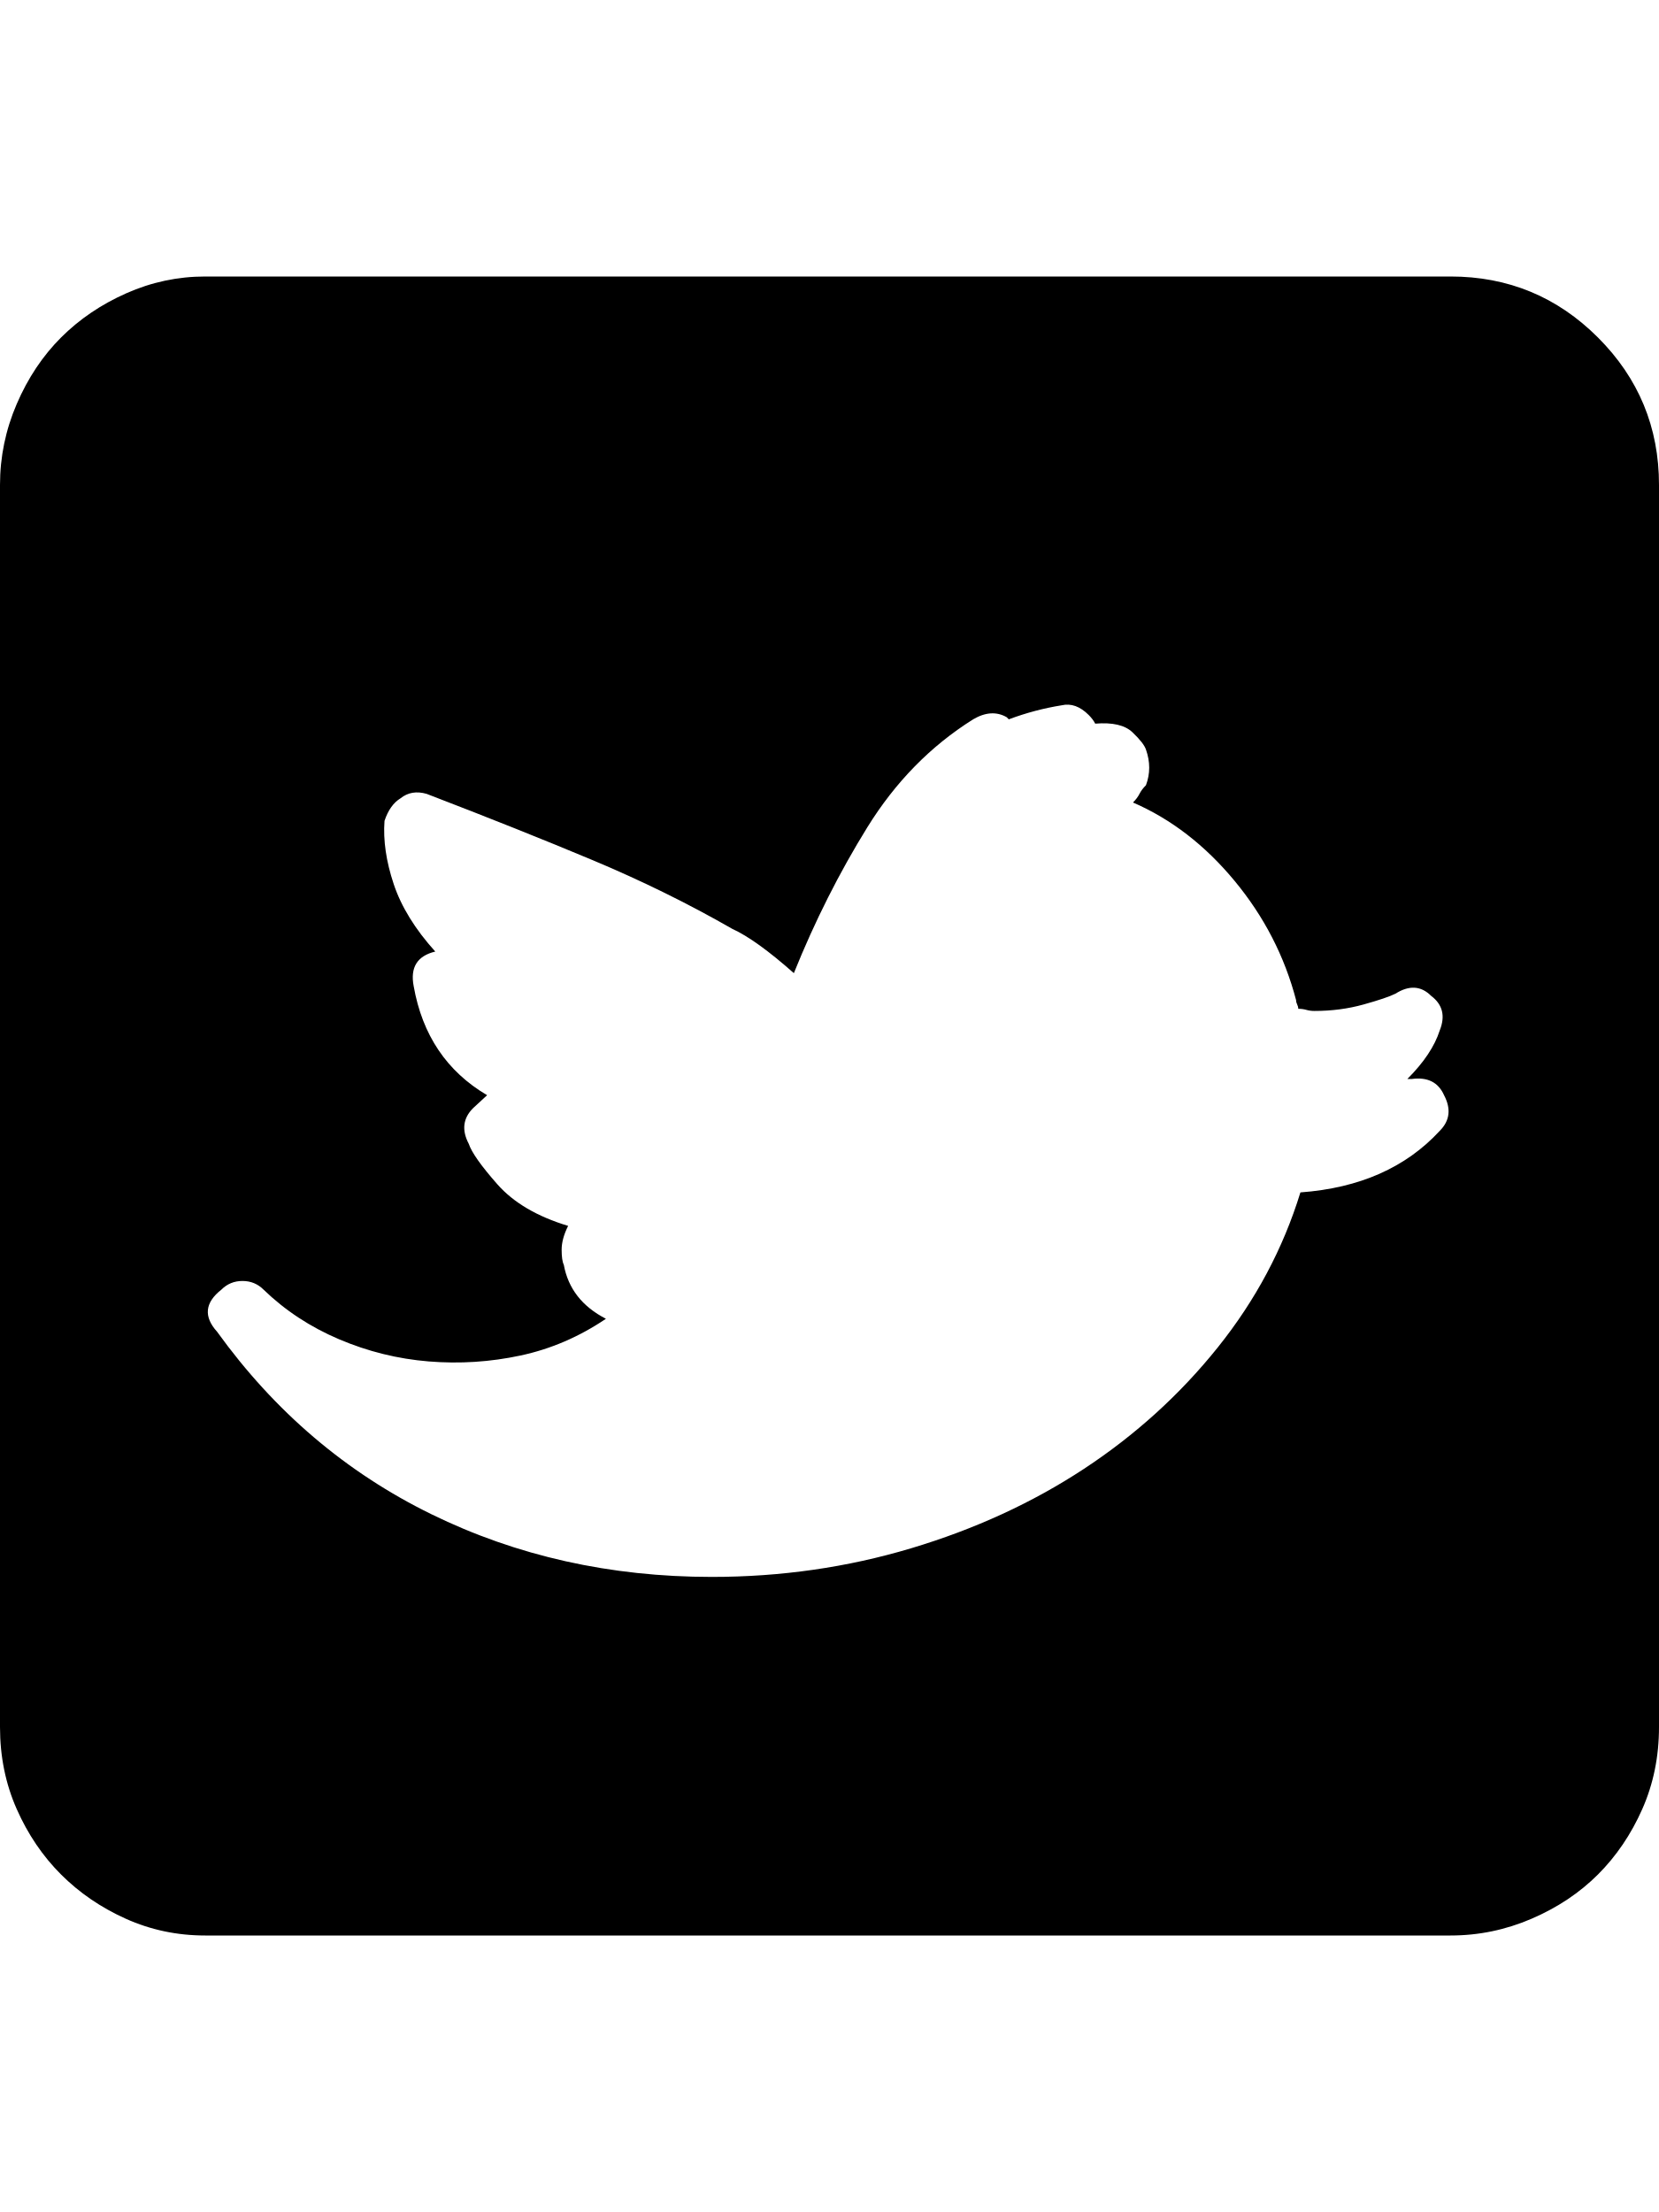
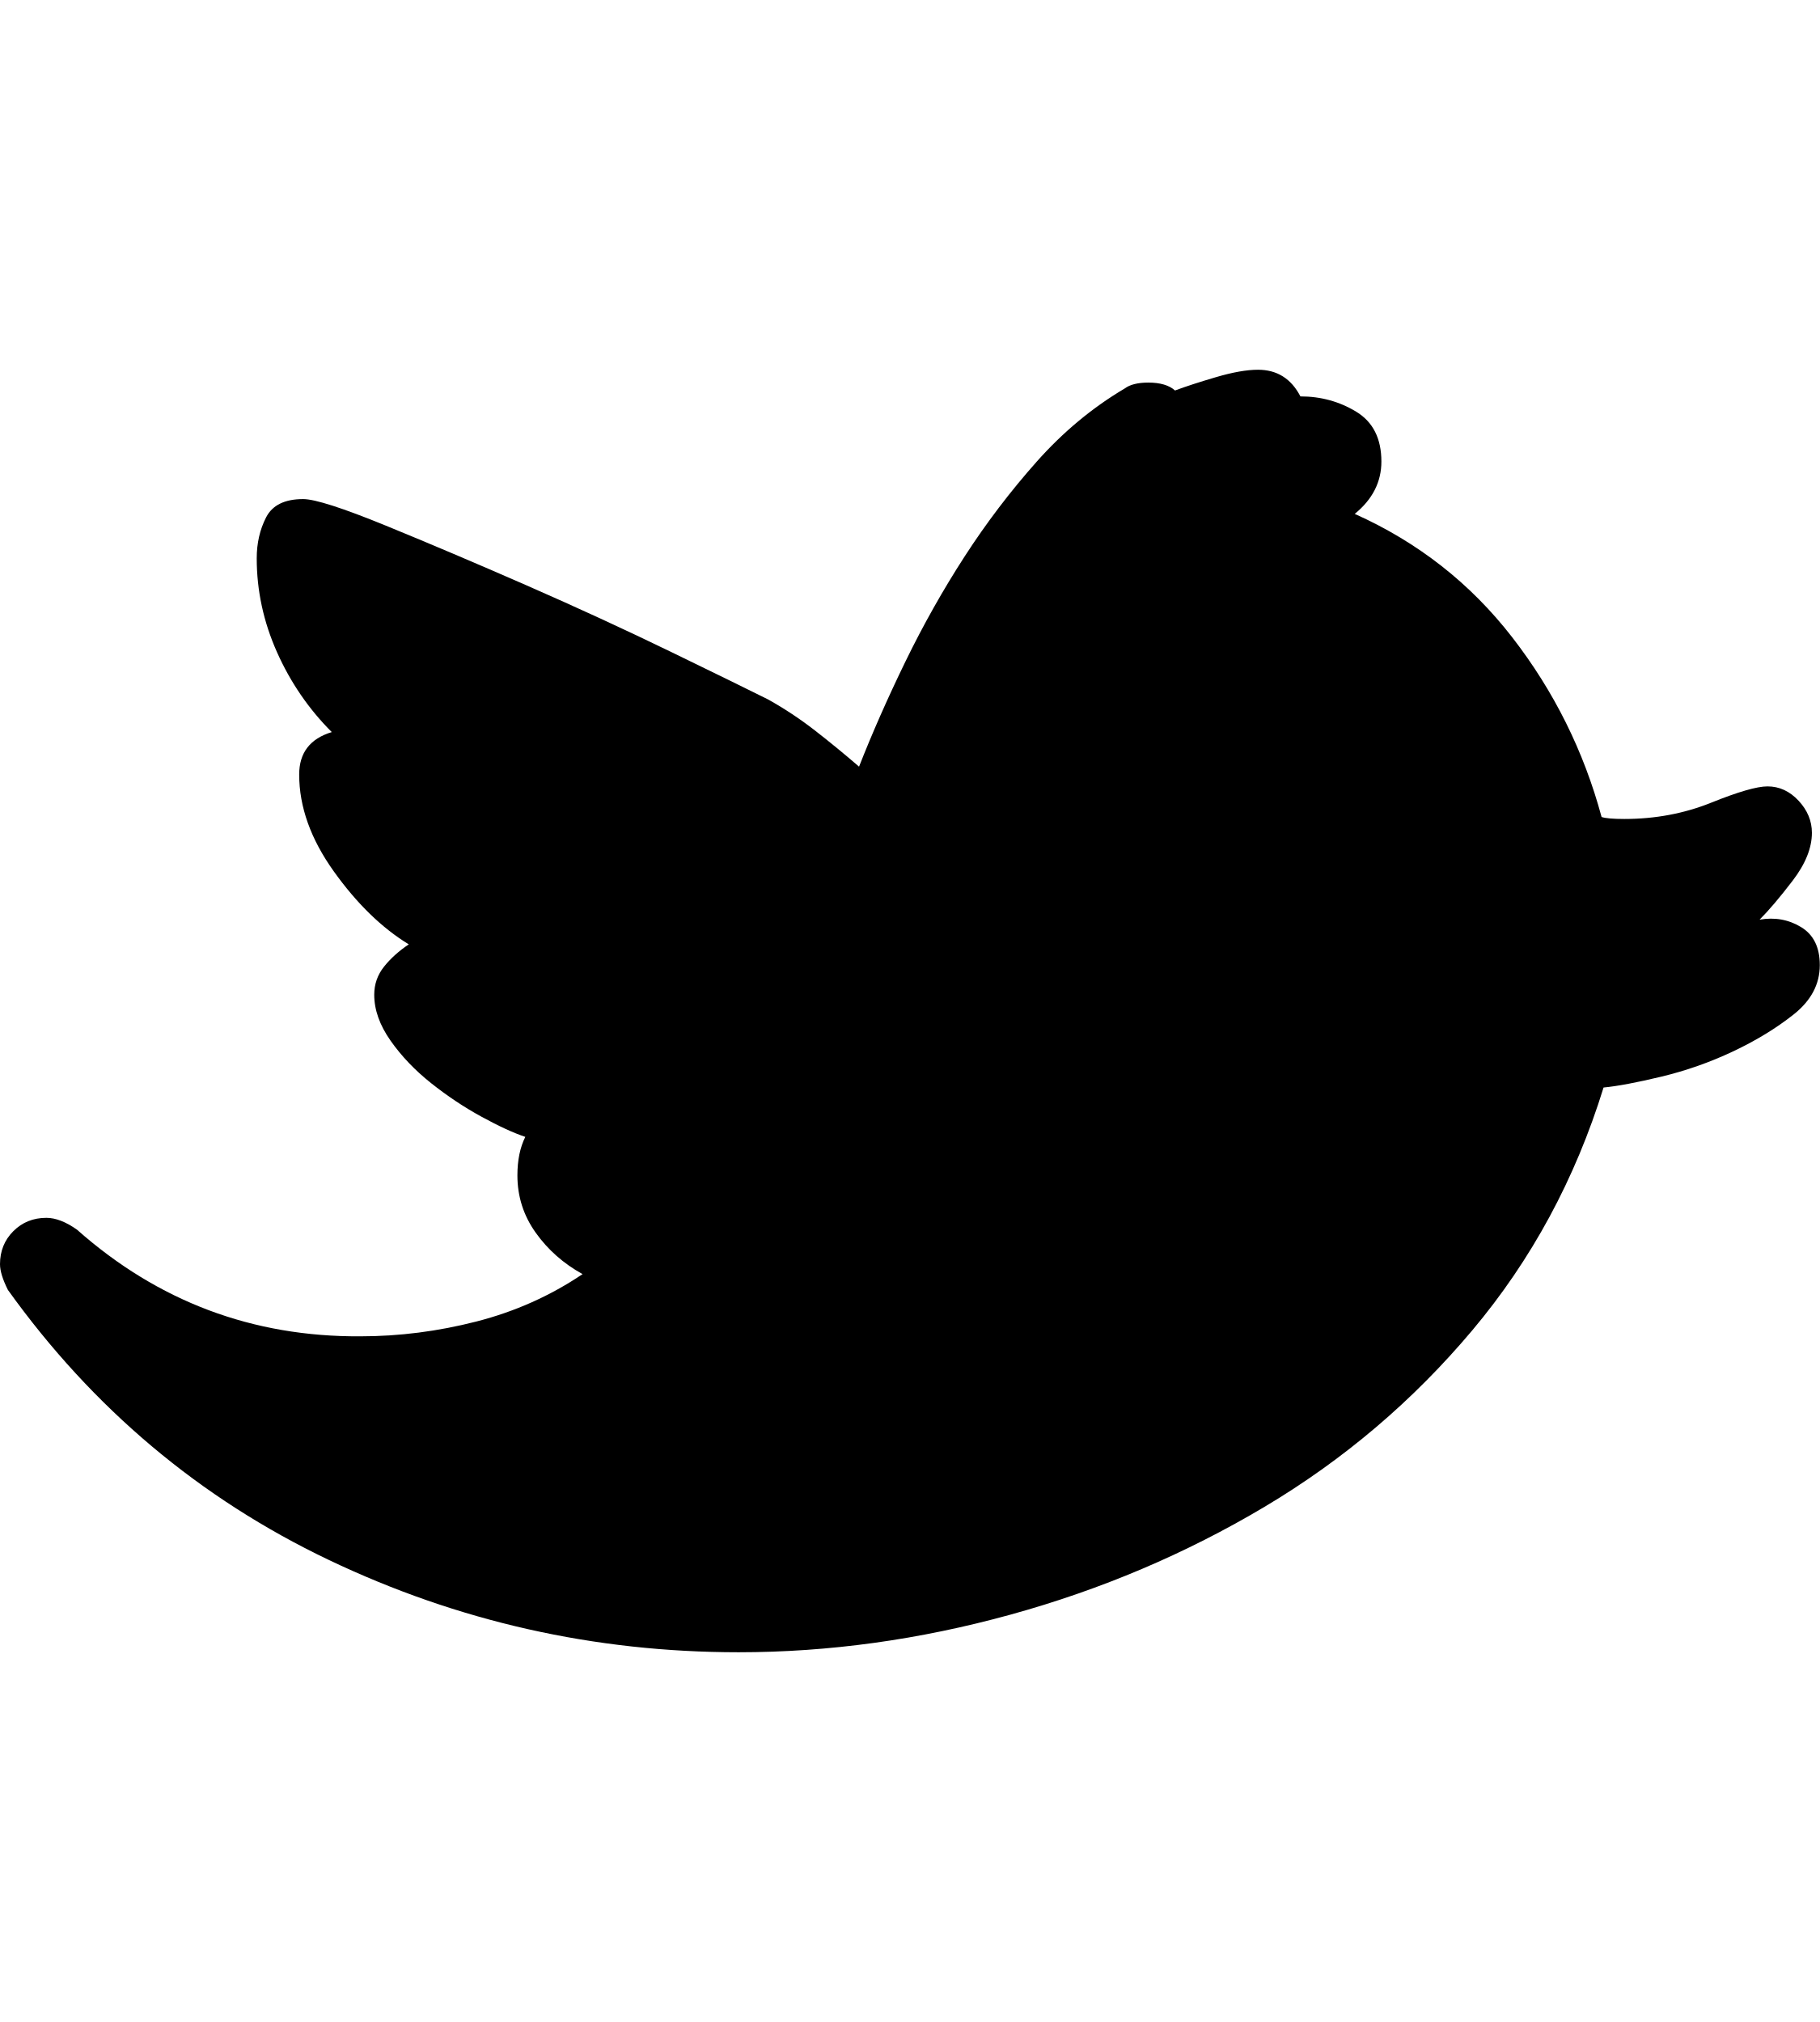
- <svg xmlns="http://www.w3.org/2000/svg" height="1000px" width="750px">
+ <svg xmlns="http://www.w3.org/2000/svg" height="1000px" width="899.902px">
  <g>
-     <path d="M0 780.762c0 0 0 -561.523 0 -561.523c0 -12.696 2.523 -24.903 7.568 -36.622c5.046 -11.718 11.719 -21.728 20.02 -30.029c8.301 -8.301 18.148 -14.974 29.541 -20.019c11.393 -5.046 23.275 -7.569 35.644 -7.569c0 0 562.989 0 562.989 0c26.041 0 48.258 9.196 66.65 27.588c18.392 18.392 27.588 40.609 27.588 66.651c0 0 0 561.523 0 561.523c0 13.346 -2.523 25.716 -7.568 37.109c-5.046 11.394 -11.719 21.241 -20.02 29.541c-8.301 8.301 -18.31 14.974 -30.029 20.02c-11.719 5.045 -23.926 7.568 -36.621 7.568c0 0 -562.989 0 -562.989 0c-12.695 0 -24.658 -2.523 -35.888 -7.568c-11.231 -5.046 -20.996 -11.719 -29.297 -20.02c-8.301 -8.3 -14.974 -18.147 -20.02 -29.541c-5.045 -11.393 -7.568 -23.763 -7.568 -37.109c0 0 0 0 0 0m98.145 -178.711c26.041 36.133 58.349 63.639 96.923 82.52c38.575 18.88 80.811 28.32 126.709 28.32c31.25 0 61.28 -4.313 90.088 -12.94c28.809 -8.626 54.85 -20.589 78.125 -35.888c23.275 -15.3 43.457 -33.61 60.547 -54.932c17.09 -21.321 29.541 -44.678 37.354 -70.068c26.692 -1.953 47.688 -11.231 62.988 -27.832c4.557 -4.558 5.208 -9.929 1.953 -16.114c-2.604 -5.859 -7.487 -8.3 -14.648 -7.324c0 0 -1.954 0 -1.954 0c7.487 -7.487 12.37 -14.811 14.649 -21.972c2.604 -6.511 1.302 -11.719 -3.906 -15.625c-4.558 -4.558 -9.929 -4.883 -16.114 -0.977c-2.604 1.302 -7.405 2.93 -14.404 4.883c-6.999 1.953 -14.404 2.93 -22.217 2.93c-1.302 0 -2.523 -0.163 -3.662 -0.489c-1.139 -0.325 -2.36 -0.488 -3.662 -0.488c0 -0.651 -0.163 -1.302 -0.488 -1.953c-0.326 -0.651 -0.489 -1.302 -0.489 -1.953c-5.208 -19.857 -14.485 -37.842 -27.832 -53.955c-13.346 -16.114 -28.645 -27.914 -45.898 -35.401c1.302 -1.302 2.279 -2.604 2.93 -3.906c0.651 -1.302 1.627 -2.604 2.929 -3.906c1.954 -5.209 1.954 -10.58 0 -16.114c-0.651 -1.953 -2.685 -4.557 -6.103 -7.812c-3.418 -3.255 -9.033 -4.557 -16.846 -3.906c-0.651 -1.302 -1.627 -2.604 -2.929 -3.907c-3.907 -3.906 -7.976 -5.371 -12.208 -4.394c-8.138 1.302 -16.113 3.418 -23.925 6.348c0 0 -0.977 -0.977 -0.977 -0.977c-4.557 -2.604 -9.603 -2.279 -15.137 0.977c-19.205 12.044 -35.156 28.32 -47.851 48.828c-12.695 20.508 -23.763 42.48 -33.203 65.918c-11.394 -10.091 -20.671 -16.765 -27.832 -20.02c-19.857 -11.393 -40.853 -21.728 -62.989 -31.006c-22.135 -9.277 -47.2 -19.287 -75.195 -30.029c-4.557 -1.302 -8.463 -0.651 -11.719 1.953c-3.255 1.953 -5.696 5.371 -7.324 10.254c-0.651 8.789 0.733 18.311 4.151 28.564c3.417 10.254 9.684 20.427 18.798 30.518c-8.138 1.953 -11.393 7.162 -9.765 15.625c3.906 22.135 14.974 38.574 33.203 49.316c0 0 -6.348 5.86 -6.348 5.86c-4.557 4.557 -5.208 9.928 -1.953 16.113c1.302 3.906 5.615 10.01 12.94 18.311c7.324 8.3 17.985 14.567 31.982 18.798c-1.953 3.907 -2.93 7.487 -2.93 10.743c0 3.255 0.326 5.534 0.977 6.836c1.953 10.742 8.301 18.88 19.043 24.414c-12.044 8.138 -24.903 13.672 -38.574 16.601c-13.672 2.93 -27.507 3.825 -41.504 2.686c-13.998 -1.14 -27.507 -4.476 -40.528 -10.01c-13.021 -5.534 -24.414 -13.021 -34.179 -22.461c-2.605 -2.604 -5.778 -3.906 -9.522 -3.906c-3.743 0 -6.917 1.302 -9.521 3.906c-7.487 5.859 -8.138 12.207 -1.953 19.043c0 0 0 0 0 0" />
+     <path d="M0 625.244c0 -6.51 2.197 -11.963 6.592 -16.357c4.394 -4.395 9.847 -6.592 16.357 -6.592c4.558 0 9.603 1.953 15.137 5.859c40.039 35.482 86.751 53.06 140.137 52.735c19.205 0 38.33 -2.442 57.373 -7.325c19.043 -4.883 36.539 -12.695 52.49 -23.437c-9.44 -5.209 -17.171 -12.044 -23.193 -20.508c-6.023 -8.464 -9.034 -17.904 -9.034 -28.32c0 -7.487 1.302 -13.835 3.907 -19.043c-5.86 -1.953 -13.103 -5.29 -21.729 -10.01c-8.626 -4.72 -16.927 -10.254 -24.902 -16.602c-7.975 -6.347 -14.649 -13.346 -20.02 -20.996c-5.371 -7.649 -8.056 -15.218 -8.056 -22.705c0 -5.208 1.627 -9.847 4.882 -13.916c3.256 -4.069 7.325 -7.731 12.207 -10.986c-13.346 -8.138 -25.716 -20.182 -37.109 -36.133c-11.393 -15.95 -17.09 -31.901 -17.09 -47.852c0 -10.742 5.371 -17.74 16.113 -20.996c-11.393 -11.393 -20.426 -24.576 -27.099 -39.55c-6.673 -14.974 -10.01 -30.437 -10.01 -46.387c0 -7.487 1.546 -14.242 4.639 -20.264c3.092 -6.022 9.196 -9.033 18.31 -9.033c5.86 0 19.532 4.395 41.016 13.184c21.484 8.789 44.678 18.636 69.58 29.541c24.902 10.905 48.747 21.891 71.533 32.959c22.787 11.067 38.737 18.88 47.852 23.437c8.138 4.557 15.869 9.684 23.193 15.381c7.324 5.697 14.567 11.637 21.729 17.822c6.51 -16.601 14.16 -33.935 22.949 -52.002c8.789 -18.066 18.555 -35.4 29.297 -52.002c10.742 -16.601 22.623 -32.226 35.644 -46.875c13.021 -14.648 27.507 -26.692 43.457 -36.132c2.605 -1.954 6.511 -2.93 11.719 -2.93c5.859 0 10.254 1.302 13.184 3.906c5.208 -1.953 11.963 -4.15 20.263 -6.592c8.301 -2.441 15.218 -3.662 20.752 -3.662c9.44 0 16.439 4.395 20.996 13.184c10.092 0 19.288 2.523 27.588 7.568c8.301 5.046 12.451 13.265 12.451 24.658c0 10.091 -4.394 18.718 -13.183 25.879c31.25 13.998 57.21 34.343 77.881 61.035c20.67 26.693 35.4 56.316 44.189 88.868c1.953 0.651 5.697 0.976 11.231 0.976c15.299 0 29.622 -2.685 42.968 -8.056c13.347 -5.372 22.624 -8.057 27.832 -8.057c5.86 0 10.987 2.36 15.381 7.08c4.395 4.72 6.592 10.01 6.592 15.869c0 7.487 -3.174 15.381 -9.521 23.682c-6.348 8.301 -11.801 14.73 -16.358 19.287c7.487 -1.302 14.323 -0.082 20.508 3.662c6.185 3.743 9.277 10.01 9.277 18.799c0 9.44 -4.313 17.578 -12.939 24.414c-8.626 6.836 -18.636 12.939 -30.029 18.31c-11.394 5.371 -23.194 9.522 -35.401 12.452c-12.207 2.929 -21.728 4.72 -28.564 5.371c-13.998 45.247 -35.645 85.286 -64.942 120.117c-29.297 34.831 -63.476 63.883 -102.539 87.158c-39.062 23.275 -81.054 41.097 -125.976 53.467c-44.922 12.37 -89.681 18.555 -134.278 18.555c-71.289 0 -138.834 -15.219 -202.636 -45.655c-63.802 -30.436 -116.7 -74.951 -158.692 -133.545c-2.604 -5.208 -3.906 -9.44 -3.906 -12.695c0 0 0 0 0 0" />
  </g>
</svg>
